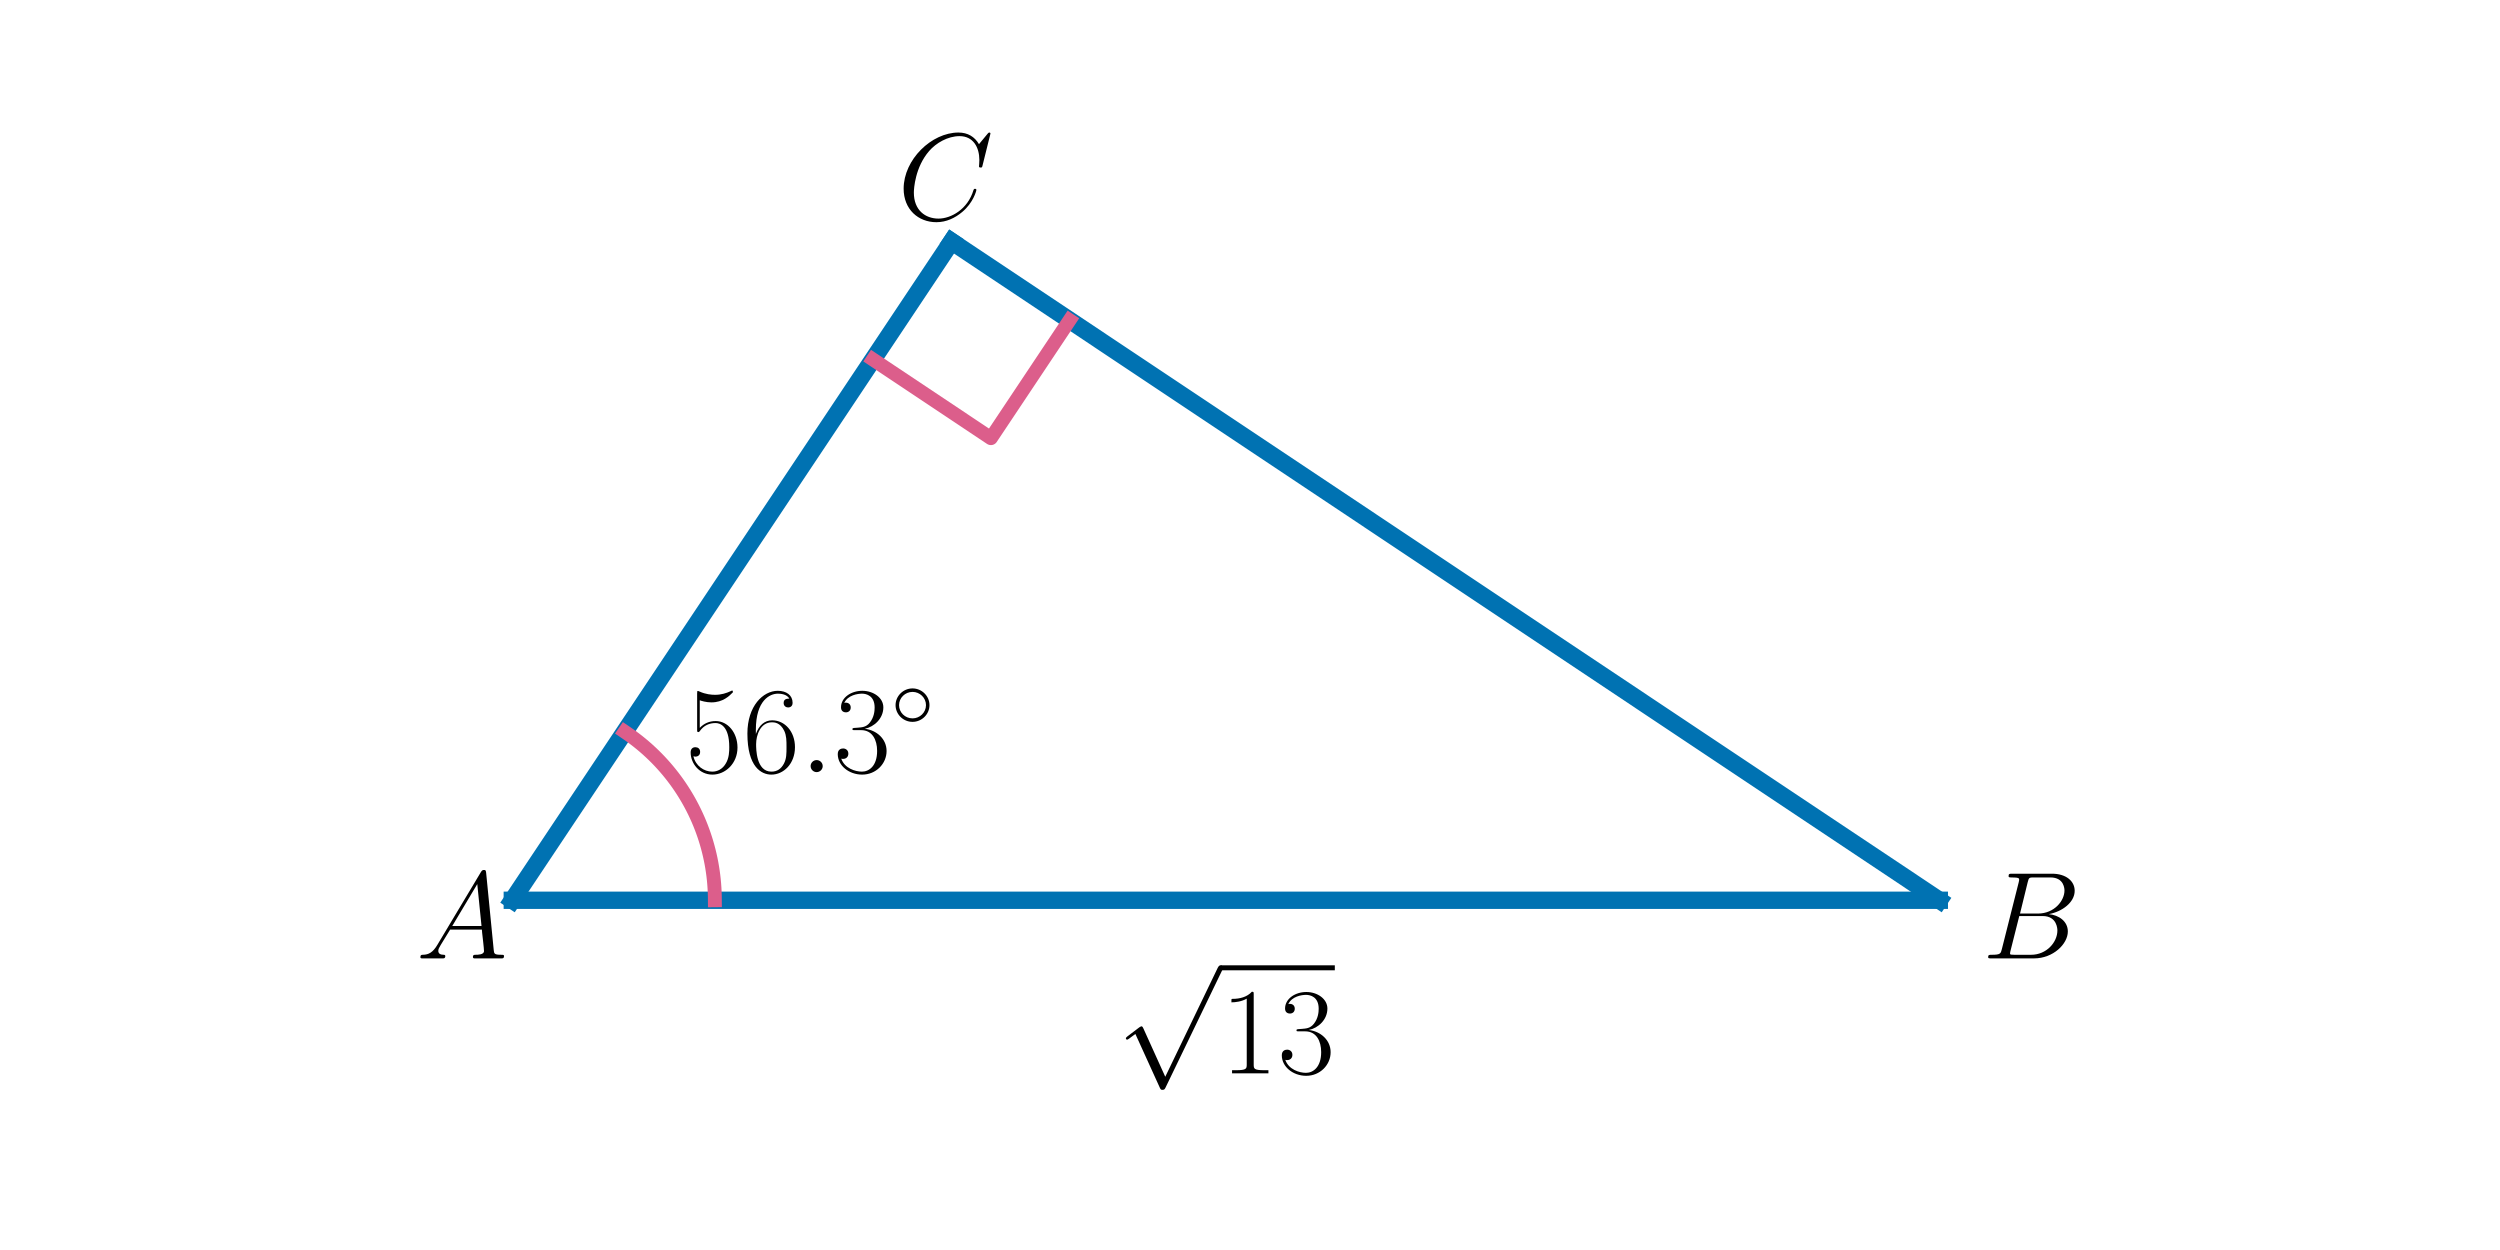
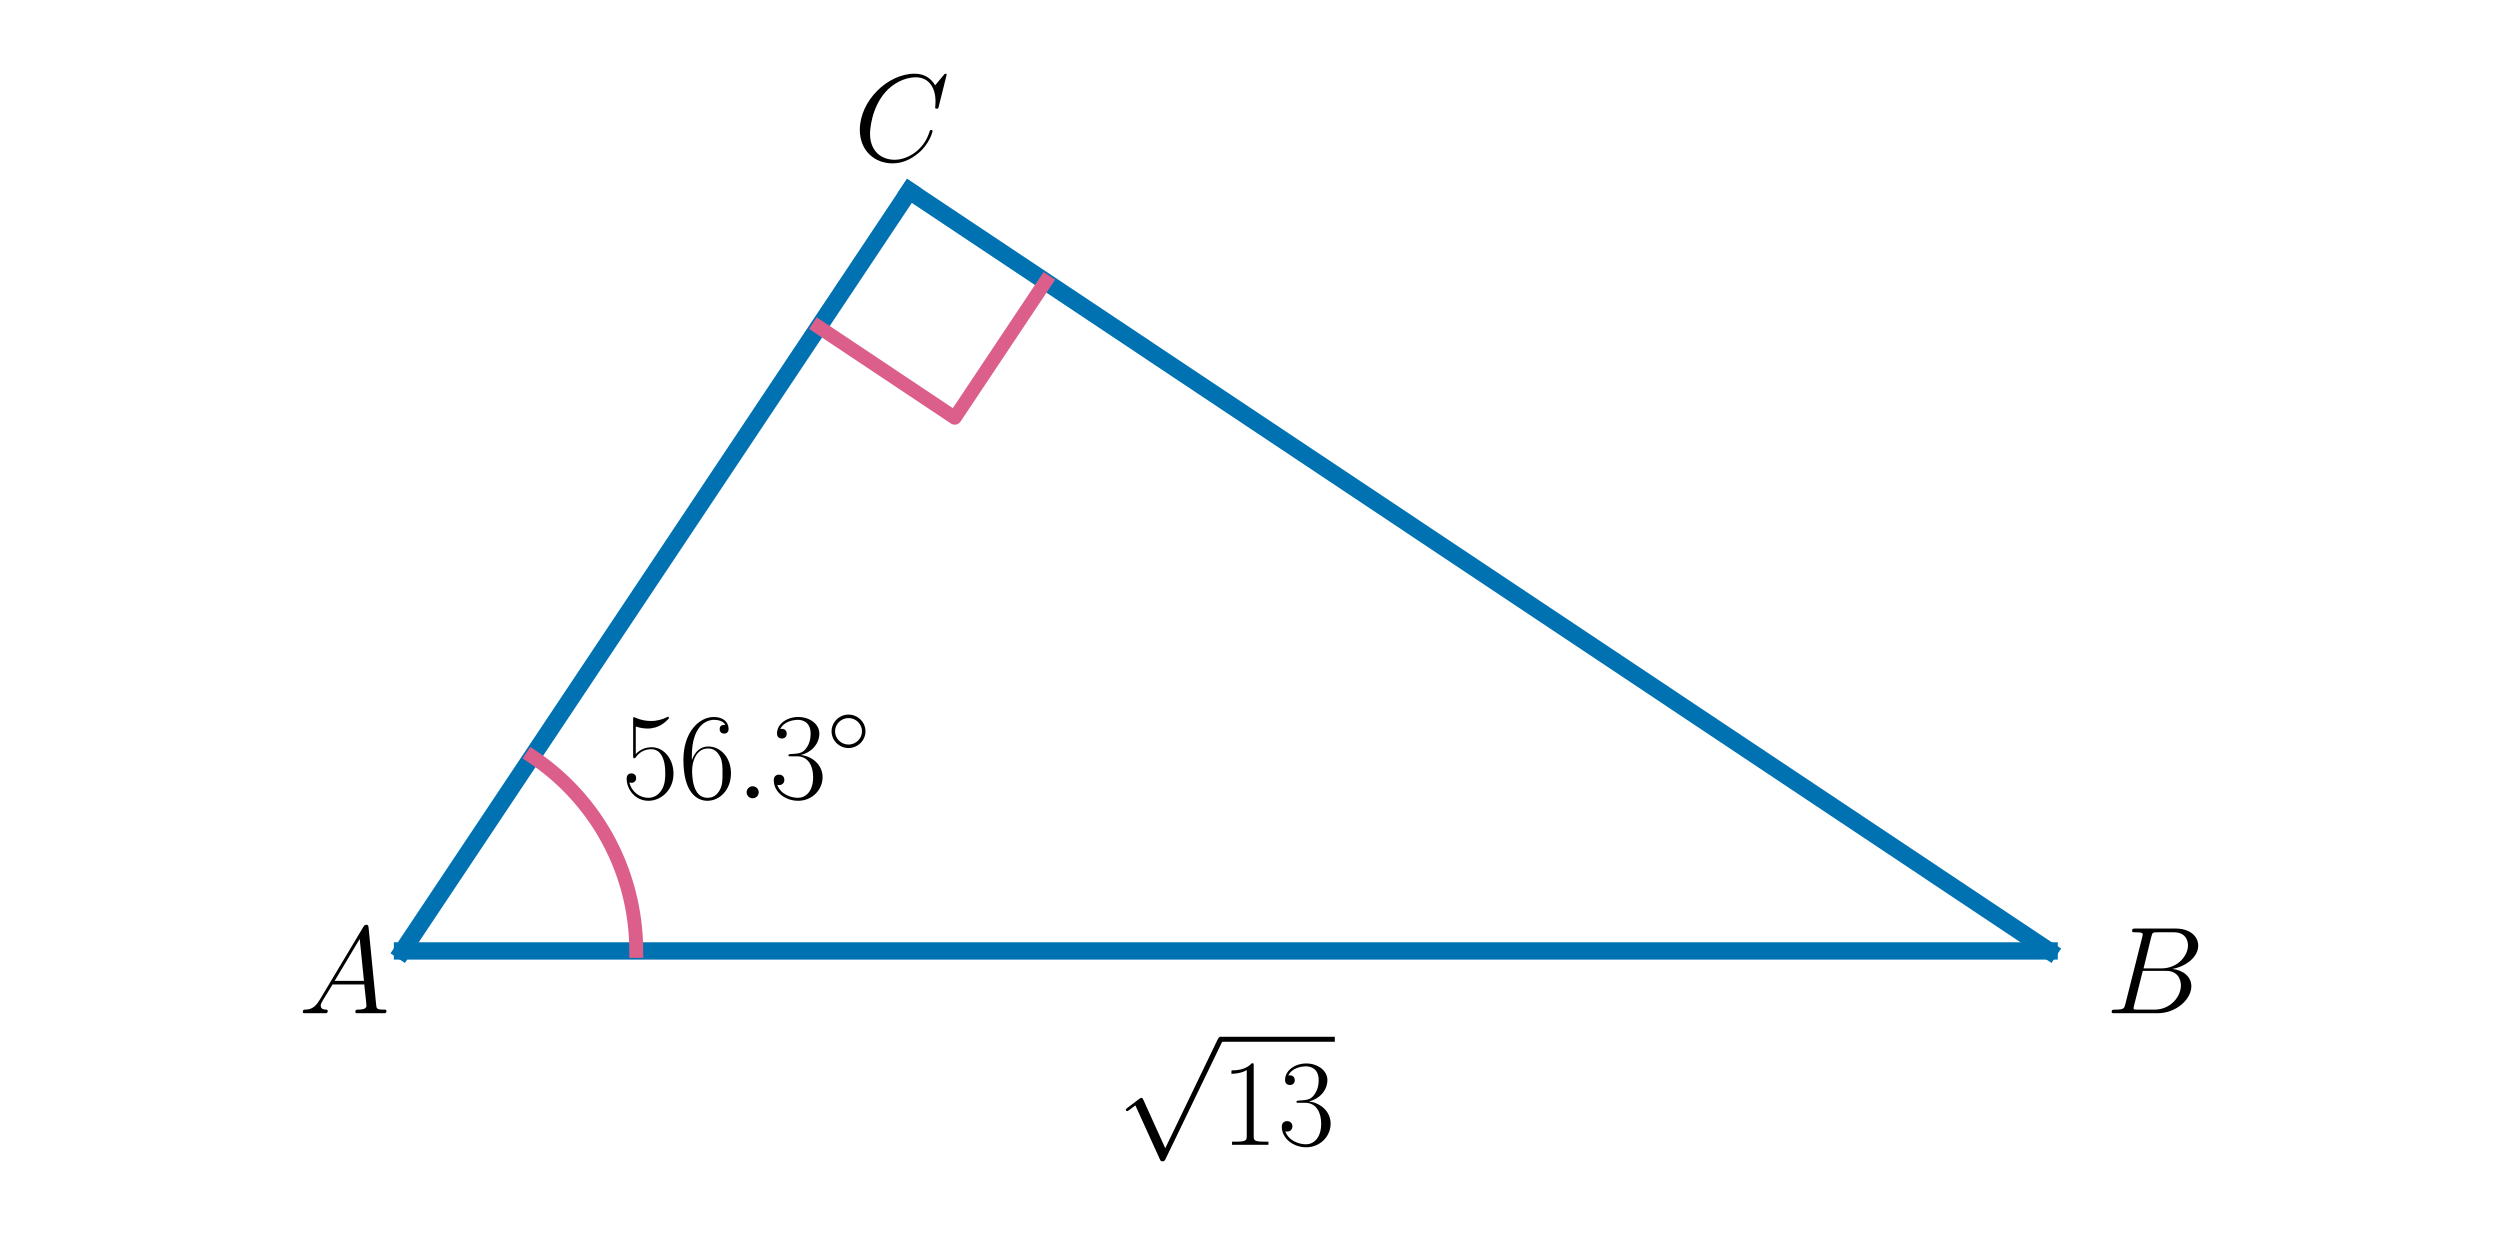
<svg xmlns="http://www.w3.org/2000/svg" xmlns:xlink="http://www.w3.org/1999/xlink" width="360pt" height="180pt" viewBox="0 0 360 180" version="1.1">
  <defs>
    <style type="text/css">*{stroke-linejoin: round; stroke-linecap: butt}</style>
  </defs>
  <g id="figure_1">
    <g id="patch_1">
      <path d="M 0 180  L 360 180  L 360 0  L 0 0  L 0 180  z " style="fill: none" />
    </g>
    <g id="axes_1">
      <g id="line2d_1">
-         <path d="M 73.773 129.636  L 279.261 129.636  " clip-path="url(#p9342baf3eb)" style="fill: none; stroke: #0072b2; stroke-width: 2.5; stroke-linecap: square" />
+         <path d="M 57.962 136.935  L 295.072 136.935  " clip-path="url(#p4dbbc9bc00)" style="fill: none; stroke: #0072b2; stroke-width: 2.5; stroke-linecap: square" />
      </g>
      <g id="line2d_2">
-         <path d="M 279.261 129.636  L 137.033 34.782  " clip-path="url(#p9342baf3eb)" style="fill: none; stroke: #0072b2; stroke-width: 2.5; stroke-linecap: square" />
+         <path d="M 295.072 136.935  L 130.957 27.483  " clip-path="url(#p4dbbc9bc00)" style="fill: none; stroke: #0072b2; stroke-width: 2.5; stroke-linecap: square" />
      </g>
      <g id="line2d_3">
-         <path d="M 137.033 34.782  L 73.773 129.636  " clip-path="url(#p9342baf3eb)" style="fill: none; stroke: #0072b2; stroke-width: 2.5; stroke-linecap: square" />
+         <path d="M 130.957 27.483  L 57.962 136.935  " clip-path="url(#p4dbbc9bc00)" style="fill: none; stroke: #0072b2; stroke-width: 2.5; stroke-linecap: square" />
      </g>
      <g id="line2d_4">
-         <path d="M 102.939 129.636  L 102.933 129.039  L 102.915 128.442  L 102.884 127.846  L 102.841 127.251  L 102.786 126.656  L 102.719 126.063  L 102.64 125.471  L 102.549 124.881  L 102.446 124.293  L 102.33 123.707  L 102.203 123.124  L 102.064 122.543  L 101.912 121.966  L 101.75 121.391  L 101.575 120.82  L 101.389 120.253  L 101.191 119.69  L 100.981 119.131  L 100.761 118.576  L 100.529 118.026  L 100.285 117.481  L 100.031 116.94  L 99.766 116.406  L 99.489 115.876  L 99.202 115.353  L 98.904 114.835  L 98.596 114.324  L 98.278 113.819  L 97.949 113.321  L 97.61 112.829  L 97.261 112.345  L 96.902 111.868  L 96.533 111.398  L 96.155 110.936  L 95.768 110.482  L 95.371 110.035  L 94.965 109.597  L 94.551 109.168  L 94.127 108.747  L 93.695 108.335  L 93.255 107.931  L 92.807 107.537  L 92.35 107.152  L 91.886 106.776  L 91.414 106.41  L 90.935 106.054  L 90.449 105.708  L 89.956 105.371  " clip-path="url(#p9342baf3eb)" style="fill: none; stroke: #dc5e8b; stroke-width: 2; stroke-linecap: square" />
+         <path d="M 91.616 136.935  L 91.609 136.246  L 91.588 135.557  L 91.553 134.869  L 91.504 134.182  L 91.44 133.496  L 91.363 132.811  L 91.271 132.129  L 91.166 131.448  L 91.047 130.769  L 90.914 130.093  L 90.767 129.42  L 90.606 128.75  L 90.432 128.084  L 90.244 127.421  L 90.042 126.762  L 89.827 126.108  L 89.599 125.458  L 89.357 124.812  L 89.103 124.172  L 88.835 123.538  L 88.554 122.908  L 88.261 122.285  L 87.954 121.668  L 87.636 121.057  L 87.304 120.453  L 86.961 119.856  L 86.605 119.266  L 86.237 118.683  L 85.858 118.108  L 85.467 117.541  L 85.064 116.982  L 84.65 116.432  L 84.225 115.89  L 83.788 115.357  L 83.341 114.832  L 82.883 114.318  L 82.415 113.812  L 81.937 113.316  L 81.448 112.831  L 80.95 112.355  L 80.442 111.89  L 79.925 111.435  L 79.398 110.99  L 78.863 110.557  L 78.318 110.135  L 77.765 109.724  L 77.204 109.324  L 76.635 108.936  " clip-path="url(#p4dbbc9bc00)" style="fill: none; stroke: #dc5e8b; stroke-width: 2; stroke-linecap: square" />
      </g>
      <g id="line2d_5">
-         <path d="M 125.705 51.767  L 142.691 63.095  L 154.018 46.11  " clip-path="url(#p9342baf3eb)" style="fill: none; stroke: #dc5e8b; stroke-width: 2; stroke-linecap: square" />
+         <path d="M 117.886 47.083  L 137.485 60.154  L 150.556 40.555  " clip-path="url(#p4dbbc9bc00)" style="fill: none; stroke: #dc5e8b; stroke-width: 2; stroke-linecap: square" />
      </g>
      <g id="text_1">
-         <g transform="translate(160.8208 154.5586) scale(0.18 -0.18)">
+         <g transform="translate(160.8208 164.8493) scale(0.18 -0.18)">
          <defs>
            <path id="CMSY10-70" d="M 2490 -5472  L 1363 -2982  C 1318 -2880 1286 -2880 1267 -2880  C 1261 -2880 1229 -2880 1158 -2931  L 550 -3392  C 467 -3456 467 -3475 467 -3494  C 467 -3526 486 -3565 531 -3565  C 570 -3565 678 -3475 749 -3424  C 787 -3393 883 -3323 954 -3271  L 2214 -6042  C 2259 -6144 2291 -6144 2349 -6144  C 2445 -6144 2464 -6106 2509 -6016  L 5414 0  C 5459 90 5459 115 5459 128  C 5459 192 5408 256 5331 256  C 5280 256 5235 224 5184 122  L 2490 -5472  z " transform="scale(0.015625)" />
            <path id="CMR17-31" d="M 1702 4058  C 1702 4192 1696 4192 1606 4192  C 1357 3916 979 3827 621 3827  C 602 3827 570 3827 563 3808  C 557 3795 557 3782 557 3648  C 755 3648 1088 3686 1344 3839  L 1344 461  C 1344 236 1331 160 781 160  L 589 160  L 589 0  C 896 0 1216 0 1523 0  C 1830 0 2150 0 2458 0  L 2458 160  L 2266 160  C 1715 160 1702 230 1702 458  L 1702 4058  z " transform="scale(0.015625)" />
            <path id="CMR17-33" d="M 1414 2157  C 1984 2157 2234 1662 2234 1090  C 2234 320 1824 25 1453 25  C 1114 25 563 194 390 693  C 422 680 454 680 486 680  C 640 680 755 782 755 948  C 755 1133 614 1216 486 1216  C 378 1216 211 1165 211 926  C 211 335 787 -128 1466 -128  C 2176 -128 2720 430 2720 1085  C 2720 1707 2208 2157 1600 2227  C 2086 2328 2554 2756 2554 3329  C 2554 3820 2048 4179 1472 4179  C 890 4179 378 3829 378 3329  C 378 3110 544 3072 627 3072  C 762 3072 877 3155 877 3321  C 877 3486 762 3569 627 3569  C 602 3569 570 3569 544 3557  C 730 3959 1235 4032 1459 4032  C 1683 4032 2106 3925 2106 3320  C 2106 3143 2080 2828 1862 2550  C 1670 2304 1453 2304 1242 2284  C 1210 2284 1062 2269 1037 2269  C 992 2263 966 2257 966 2208  C 966 2163 973 2157 1101 2157  L 1414 2157  z " transform="scale(0.015625)" />
          </defs>
          <use xlink:href="#CMSY10-70" transform="translate(0 82.42146) scale(0.996264)" />
          <use xlink:href="#CMR17-31" transform="translate(83.02225 0) scale(0.996264)" />
          <use xlink:href="#CMR17-33" transform="translate(128.7127 0) scale(0.996264)" />
          <path d="M 83.022 82.421  L 174.403 82.421  L 174.403 86.406  L 83.022 86.406  L 83.022 82.421  z " />
        </g>
      </g>
      <g id="text_2">
-         <g transform="translate(59.92381 138.0077) scale(0.18 -0.18)">
+         <g transform="translate(42.99428 145.9046) scale(0.18 -0.18)">
          <defs>
            <path id="CMMI12-41" d="M 1088 691  C 864 314 646 186 339 186  C 269 180 218 180 218 58  C 218 24 250 0 294 0  C 410 0 698 0 813 0  C 998 0 1203 0 1382 0  C 1421 0 1498 0 1498 122  C 1498 180 1446 186 1408 186  C 1261 186 1139 236 1139 388  C 1139 476 1178 546 1261 685  L 1747 1479  L 3379 1479  C 3386 1423 3386 1373 3392 1316  C 3411 1152 3488 495 3488 376  C 3488 186 3162 186 3059 186  C 2989 186 2918 186 2918 70  C 2918 0 2976 0 3014 0  C 3123 0 3251 0 3360 0  L 3725 0  C 4115 0 4397 0 4403 0  C 4448 0 4518 0 4518 122  C 4518 186 4461 186 4365 186  C 4013 186 4006 244 3987 434  L 3597 4404  C 3584 4531 3558 4544 3488 4544  C 3424 4544 3386 4531 3328 4435  L 1088 691  z M 1856 1664  L 3142 3819  L 3360 1664  L 1856 1664  z " transform="scale(0.015625)" />
          </defs>
          <use xlink:href="#CMMI12-41" transform="scale(0.996264)" />
        </g>
      </g>
      <g id="text_3">
-         <g transform="translate(285.4312 138.0077) scale(0.18 -0.18)">
+         <g transform="translate(303.2182 145.9046) scale(0.18 -0.18)">
          <defs>
            <path id="CMMI12-42" d="M 2342 3921  C 2400 4160 2426 4160 2675 4160  L 3507 4160  C 4230 4160 4230 3544 4230 3485  C 4230 2966 3712 2304 2867 2304  L 1946 2304  L 2342 3921  z M 3424 2275  C 4122 2402 4755 2886 4755 3473  C 4755 3970 4314 4352 3590 4352  L 1536 4352  C 1414 4352 1357 4352 1357 4226  C 1357 4160 1414 4160 1510 4160  C 1901 4160 1901 4112 1901 4044  C 1901 4032 1901 3993 1875 3897  L 1011 472  C 954 249 941 185 493 185  C 371 185 307 185 307 70  C 307 0 346 0 474 0  L 2669 0  C 3648 0 4403 739 4403 1383  C 4403 1906 3942 2224 3424 2275  z M 2515 185  L 1651 185  C 1562 185 1549 185 1510 192  C 1440 198 1434 211 1434 261  C 1434 305 1446 343 1459 399  L 1907 2176  L 3110 2176  C 3866 2176 3866 1483 3866 1433  C 3866 828 3309 185 2515 185  z " transform="scale(0.015625)" />
          </defs>
          <use xlink:href="#CMMI12-42" transform="scale(0.996264)" />
        </g>
      </g>
      <g id="text_4">
-         <g transform="translate(129.2278 31.63775) scale(0.18 -0.18)">
+         <g transform="translate(122.9171 23.16559) scale(0.18 -0.18)">
          <defs>
            <path id="CMMI12-43" d="M 4781 4423  C 4781 4480 4736 4480 4723 4480  C 4710 4480 4685 4480 4634 4416  L 4192 3882  C 3968 4264 3616 4480 3136 4480  C 1754 4480 320 3088 320 1595  C 320 533 1069 -128 2003 -128  C 2515 -128 2963 88 3334 400  C 3891 863 4058 1481 4058 1531  C 4058 1588 4006 1588 3987 1588  C 3930 1588 3923 1550 3910 1524  C 3616 534 2752 57 2112 57  C 1434 57 845 489 845 1391  C 845 1595 909 2700 1632 3532  C 1984 3939 2586 4295 3194 4295  C 3898 4295 4211 3717 4211 3068  C 4211 2903 4192 2764 4192 2738  C 4192 2681 4256 2681 4275 2681  C 4346 2681 4352 2687 4378 2801  L 4781 4423  z " transform="scale(0.015625)" />
          </defs>
          <use xlink:href="#CMMI12-43" transform="scale(0.996264)" />
        </g>
      </g>
      <g id="text_5">
-         <g transform="translate(98.71995 111.1855) scale(0.18 -0.18)">
+         <g transform="translate(89.50454 114.9549) scale(0.18 -0.18)">
          <defs>
            <path id="CMR17-35" d="M 730 3692  C 794 3666 1056 3584 1325 3584  C 1920 3584 2246 3911 2432 4100  C 2432 4157 2432 4192 2394 4192  C 2387 4192 2374 4192 2323 4163  C 2099 4058 1837 3973 1517 3973  C 1325 3973 1037 3999 723 4139  C 653 4171 640 4171 634 4171  C 602 4171 595 4164 595 4037  L 595 2203  C 595 2089 595 2057 659 2057  C 691 2057 704 2070 736 2114  C 941 2401 1222 2522 1542 2522  C 1766 2522 2246 2382 2246 1289  C 2246 1085 2246 715 2054 421  C 1894 159 1645 25 1370 25  C 947 25 518 320 403 814  C 429 807 480 795 506 795  C 589 795 749 840 749 1038  C 749 1210 627 1280 506 1280  C 358 1280 262 1190 262 1011  C 262 454 704 -128 1382 -128  C 2042 -128 2669 440 2669 1264  C 2669 2030 2170 2624 1549 2624  C 1222 2624 947 2503 730 2274  L 730 3692  z " transform="scale(0.015625)" />
            <path id="CMR17-36" d="M 678 2176  C 678 3690 1395 4032 1811 4032  C 1946 4032 2272 4009 2400 3776  C 2298 3776 2106 3776 2106 3553  C 2106 3381 2246 3323 2336 3323  C 2394 3323 2566 3348 2566 3560  C 2566 3954 2246 4179 1805 4179  C 1043 4179 243 3390 243 1984  C 243 253 966 -128 1478 -128  C 2099 -128 2688 427 2688 1283  C 2688 2081 2170 2662 1517 2662  C 1126 2662 838 2407 678 1960  L 678 2176  z M 1478 25  C 691 25 691 1200 691 1436  C 691 1896 909 2560 1504 2560  C 1613 2560 1926 2560 2138 2120  C 2253 1870 2253 1609 2253 1289  C 2253 944 2253 690 2118 434  C 1978 171 1773 25 1478 25  z " transform="scale(0.015625)" />
            <path id="CMMI12-3a" d="M 1178 307  C 1178 492 1024 619 870 619  C 685 619 557 466 557 313  C 557 128 710 0 864 0  C 1050 0 1178 153 1178 307  z " transform="scale(0.015625)" />
            <path id="CMSY10-e" d="M 2842 1600  C 2842 2277 2272 2828 1600 2828  C 909 2828 352 2264 352 1600  C 352 930 909 372 1600 372  C 2272 372 2842 923 2842 1600  z M 1600 628  C 1043 628 608 1070 608 1600  C 608 2130 1050 2572 1600 2572  C 2131 2572 2586 2142 2586 1600  C 2586 1058 2131 628 1600 628  z " transform="scale(0.015625)" />
          </defs>
          <use xlink:href="#CMR17-35" transform="scale(0.996264)" />
          <use xlink:href="#CMR17-36" transform="translate(45.69048 0) scale(0.996264)" />
          <use xlink:href="#CMMI12-3a" transform="translate(91.38095 0) scale(0.996264)" />
          <use xlink:href="#CMR17-33" transform="translate(118.4781 0) scale(0.996264)" />
          <use xlink:href="#CMSY10-e" transform="translate(164.1686 36.15364) scale(0.697382)" />
        </g>
      </g>
    </g>
  </g>
  <defs>
-     <clipPath id="p9342baf3eb">
-       <rect x="22.31" y="26.065" width="308.413" height="112.289" />
+     <clipPath id="p4dbbc9bc00">
+       <rect x="13.67" y="17.425" width="325.693" height="129.569" />
    </clipPath>
  </defs>
</svg>
